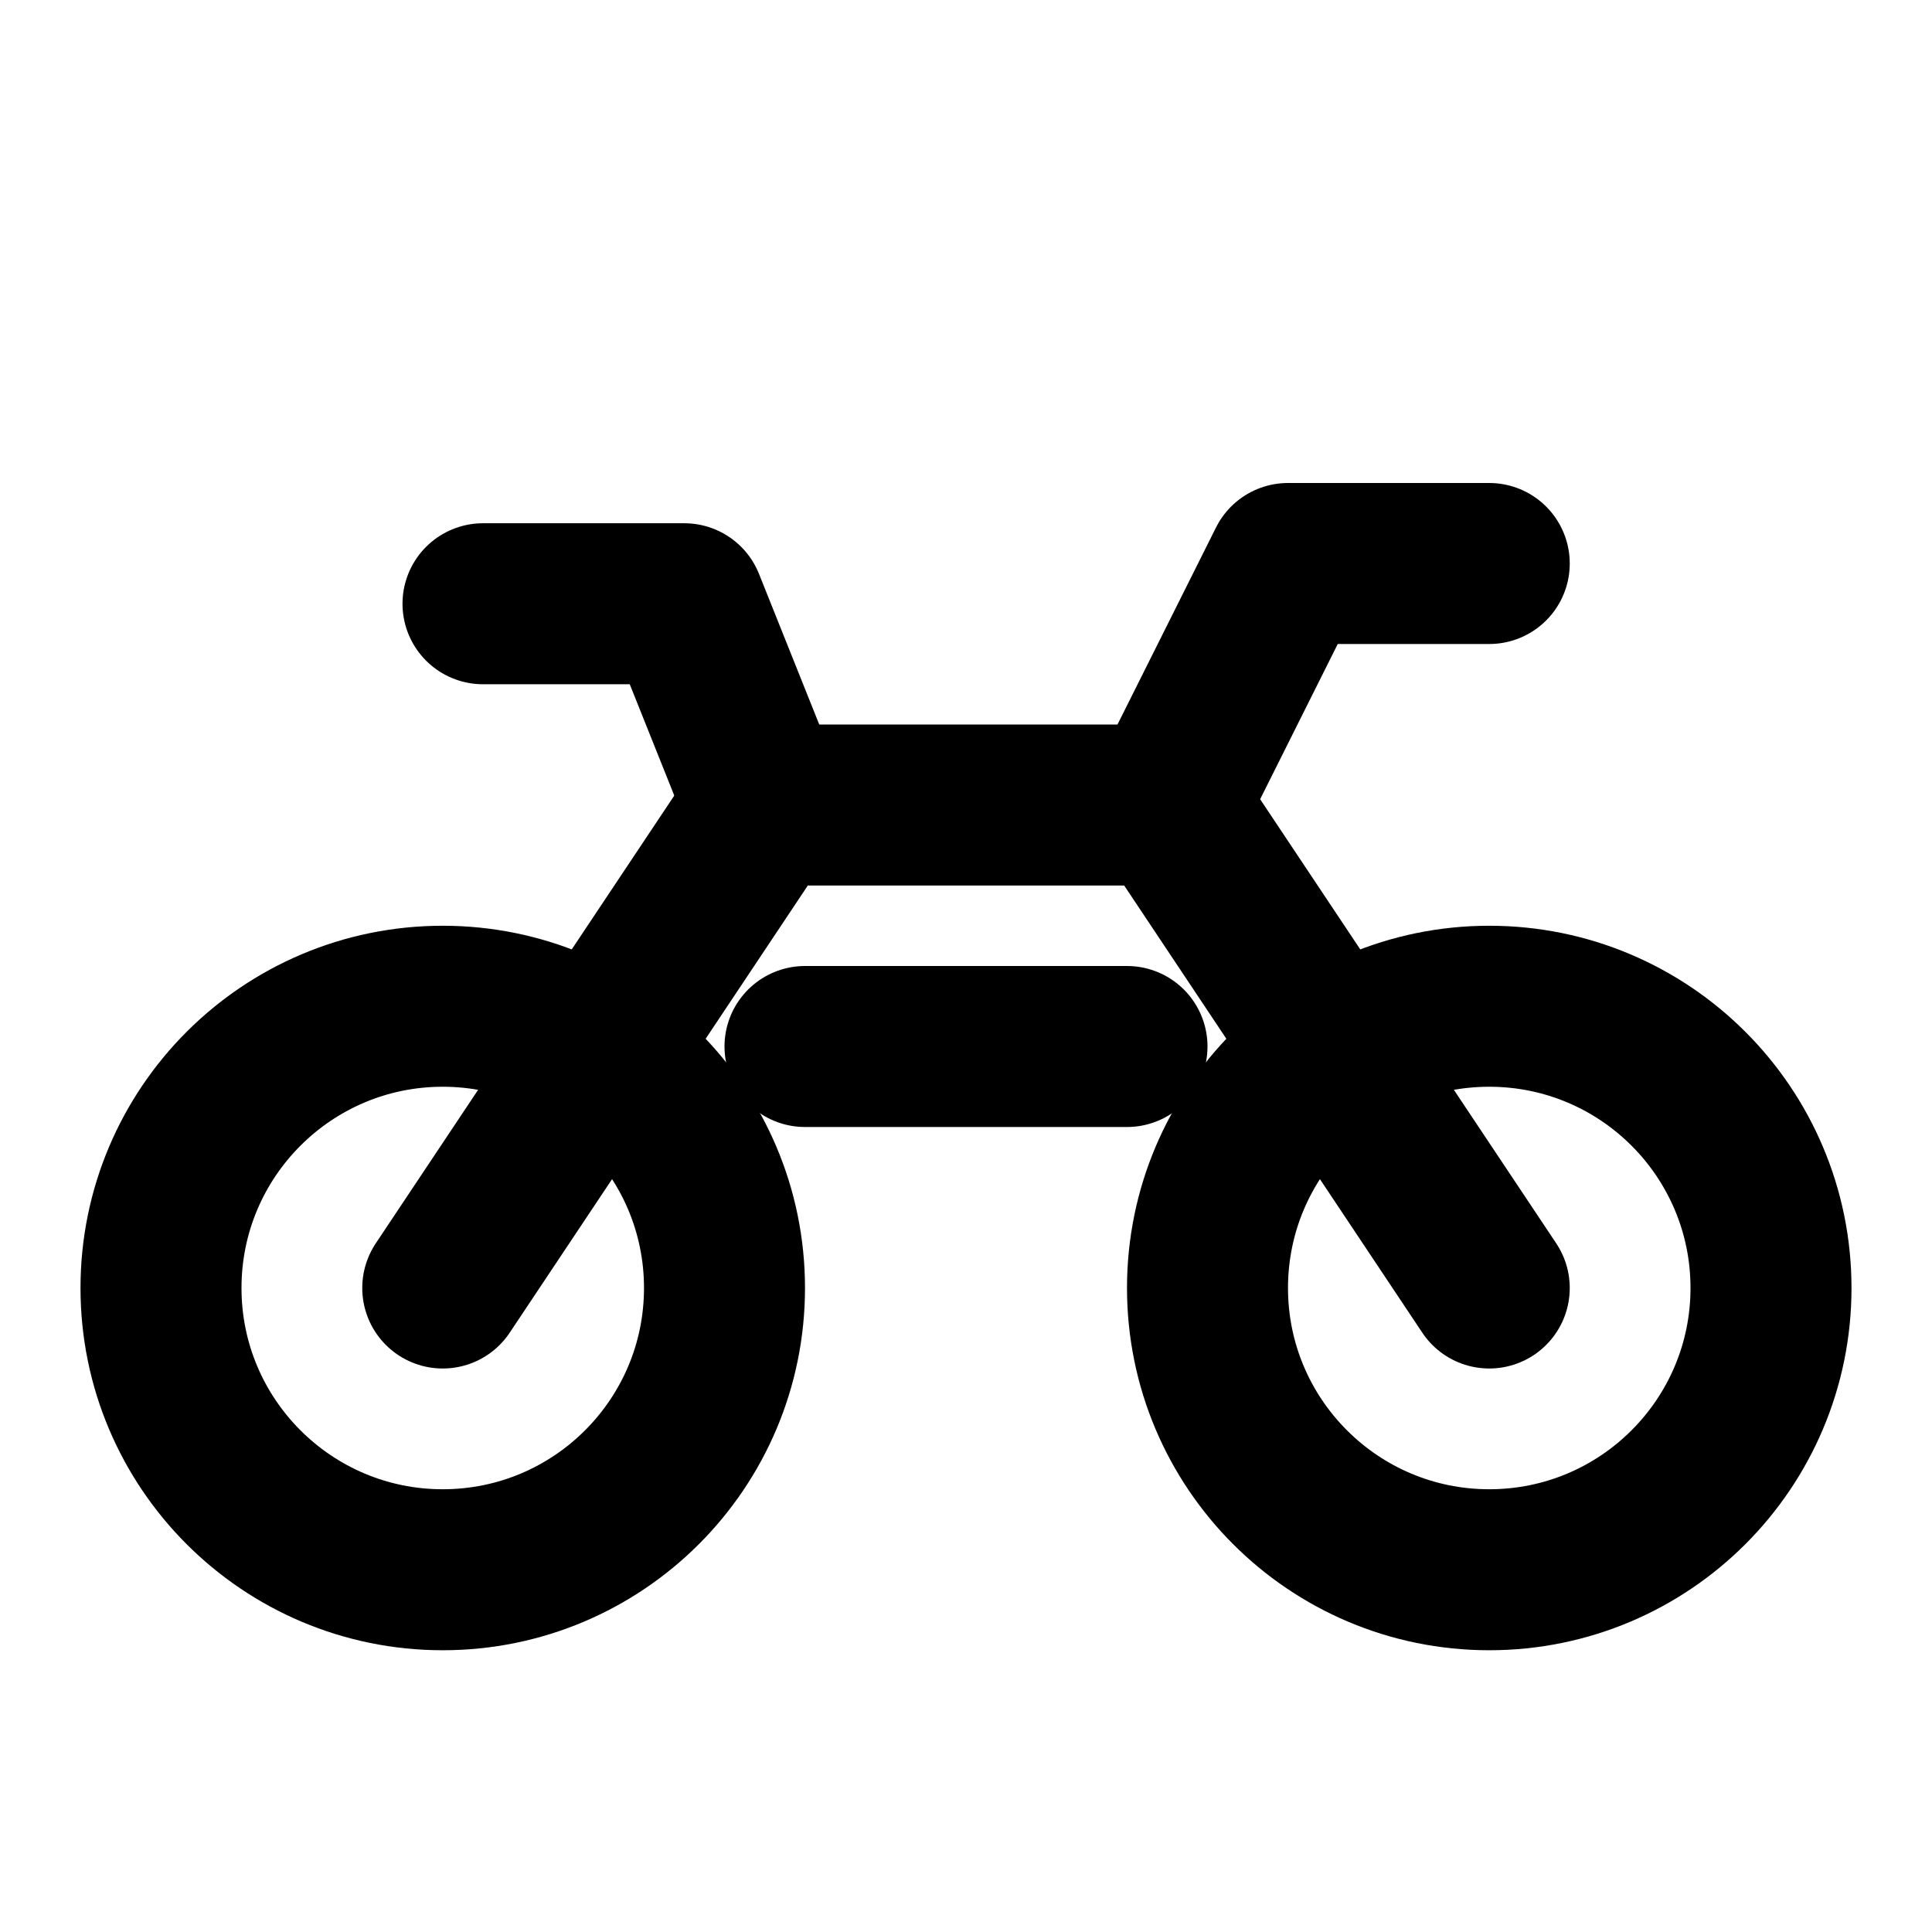
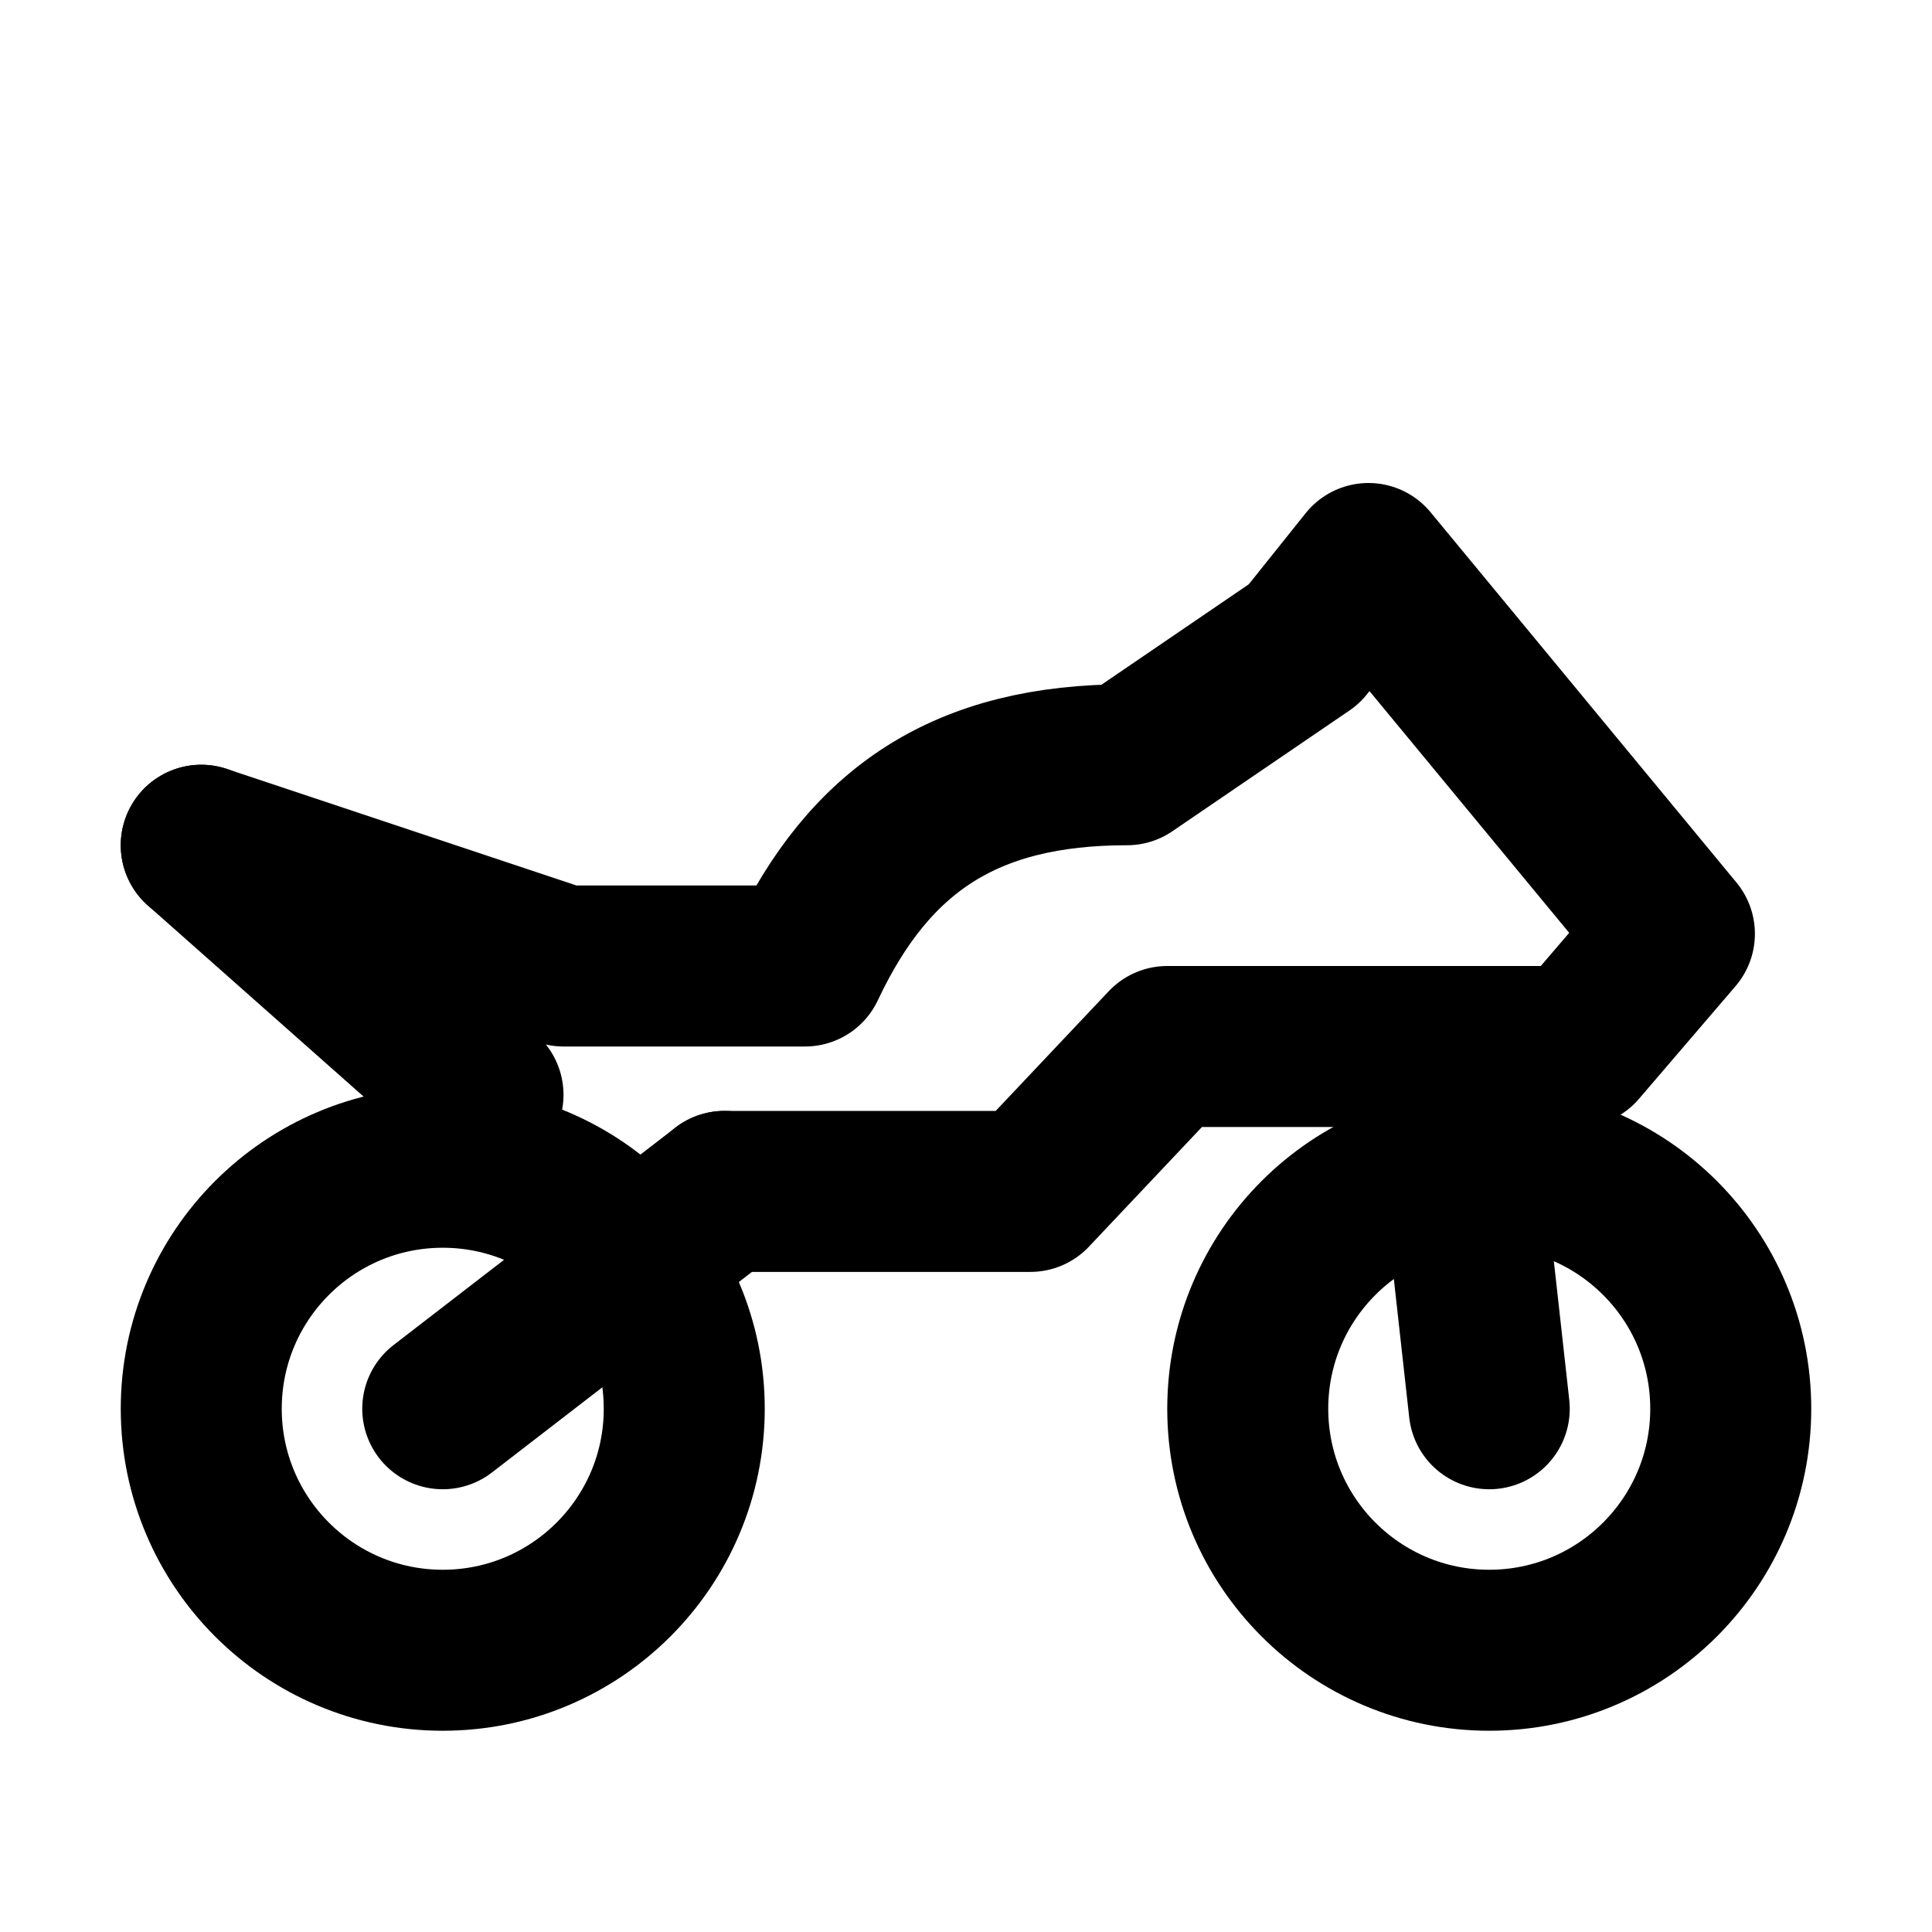
<svg xmlns="http://www.w3.org/2000/svg" width="24" height="24" viewBox="0 0 24 24" fill="none" stroke="currentColor" stroke-width="2" stroke-linecap="round" stroke-linejoin="round">
-   <path d="M2 16a3.5 3.5 0 1 0 7 0a3.5 3.5 0 1 0 -7 0z" />
-   <path d="M15 16a3.5 3.5 0 1 0 7 0a3.5 3.5 0 1 0 -7 0z" />
-   <path d="M5.5 16l4-6h5l4 6" />
-   <path d="M9.5 10l-1-2.5H6" />
-   <path d="M14.5 10l1.5-3h2.5" />
-   <path d="M10 13h4" />
+   <path d="M2.5 17.5a3 3 0 1 0 6 0a3 3 0 1 0 -6 0z" />
+   <path d="M15.5 17.5a3 3 0 1 0 6 0a3 3 0 1 0 -6 0z" />
+   <path d="M2.5 10.5L7 12H10C10.8 10.3 12 9.5 14 9.5L16.2 8L17 7L20.8 11.6L19.6 13H14.5L12.8 14.8H9" />
+   <path d="M5.5 17.5L9 14.8" />
+   <path d="M2.5 10.5L6 13.6" />
+   <path d="M18 13L18.5 17.5" />
</svg>
